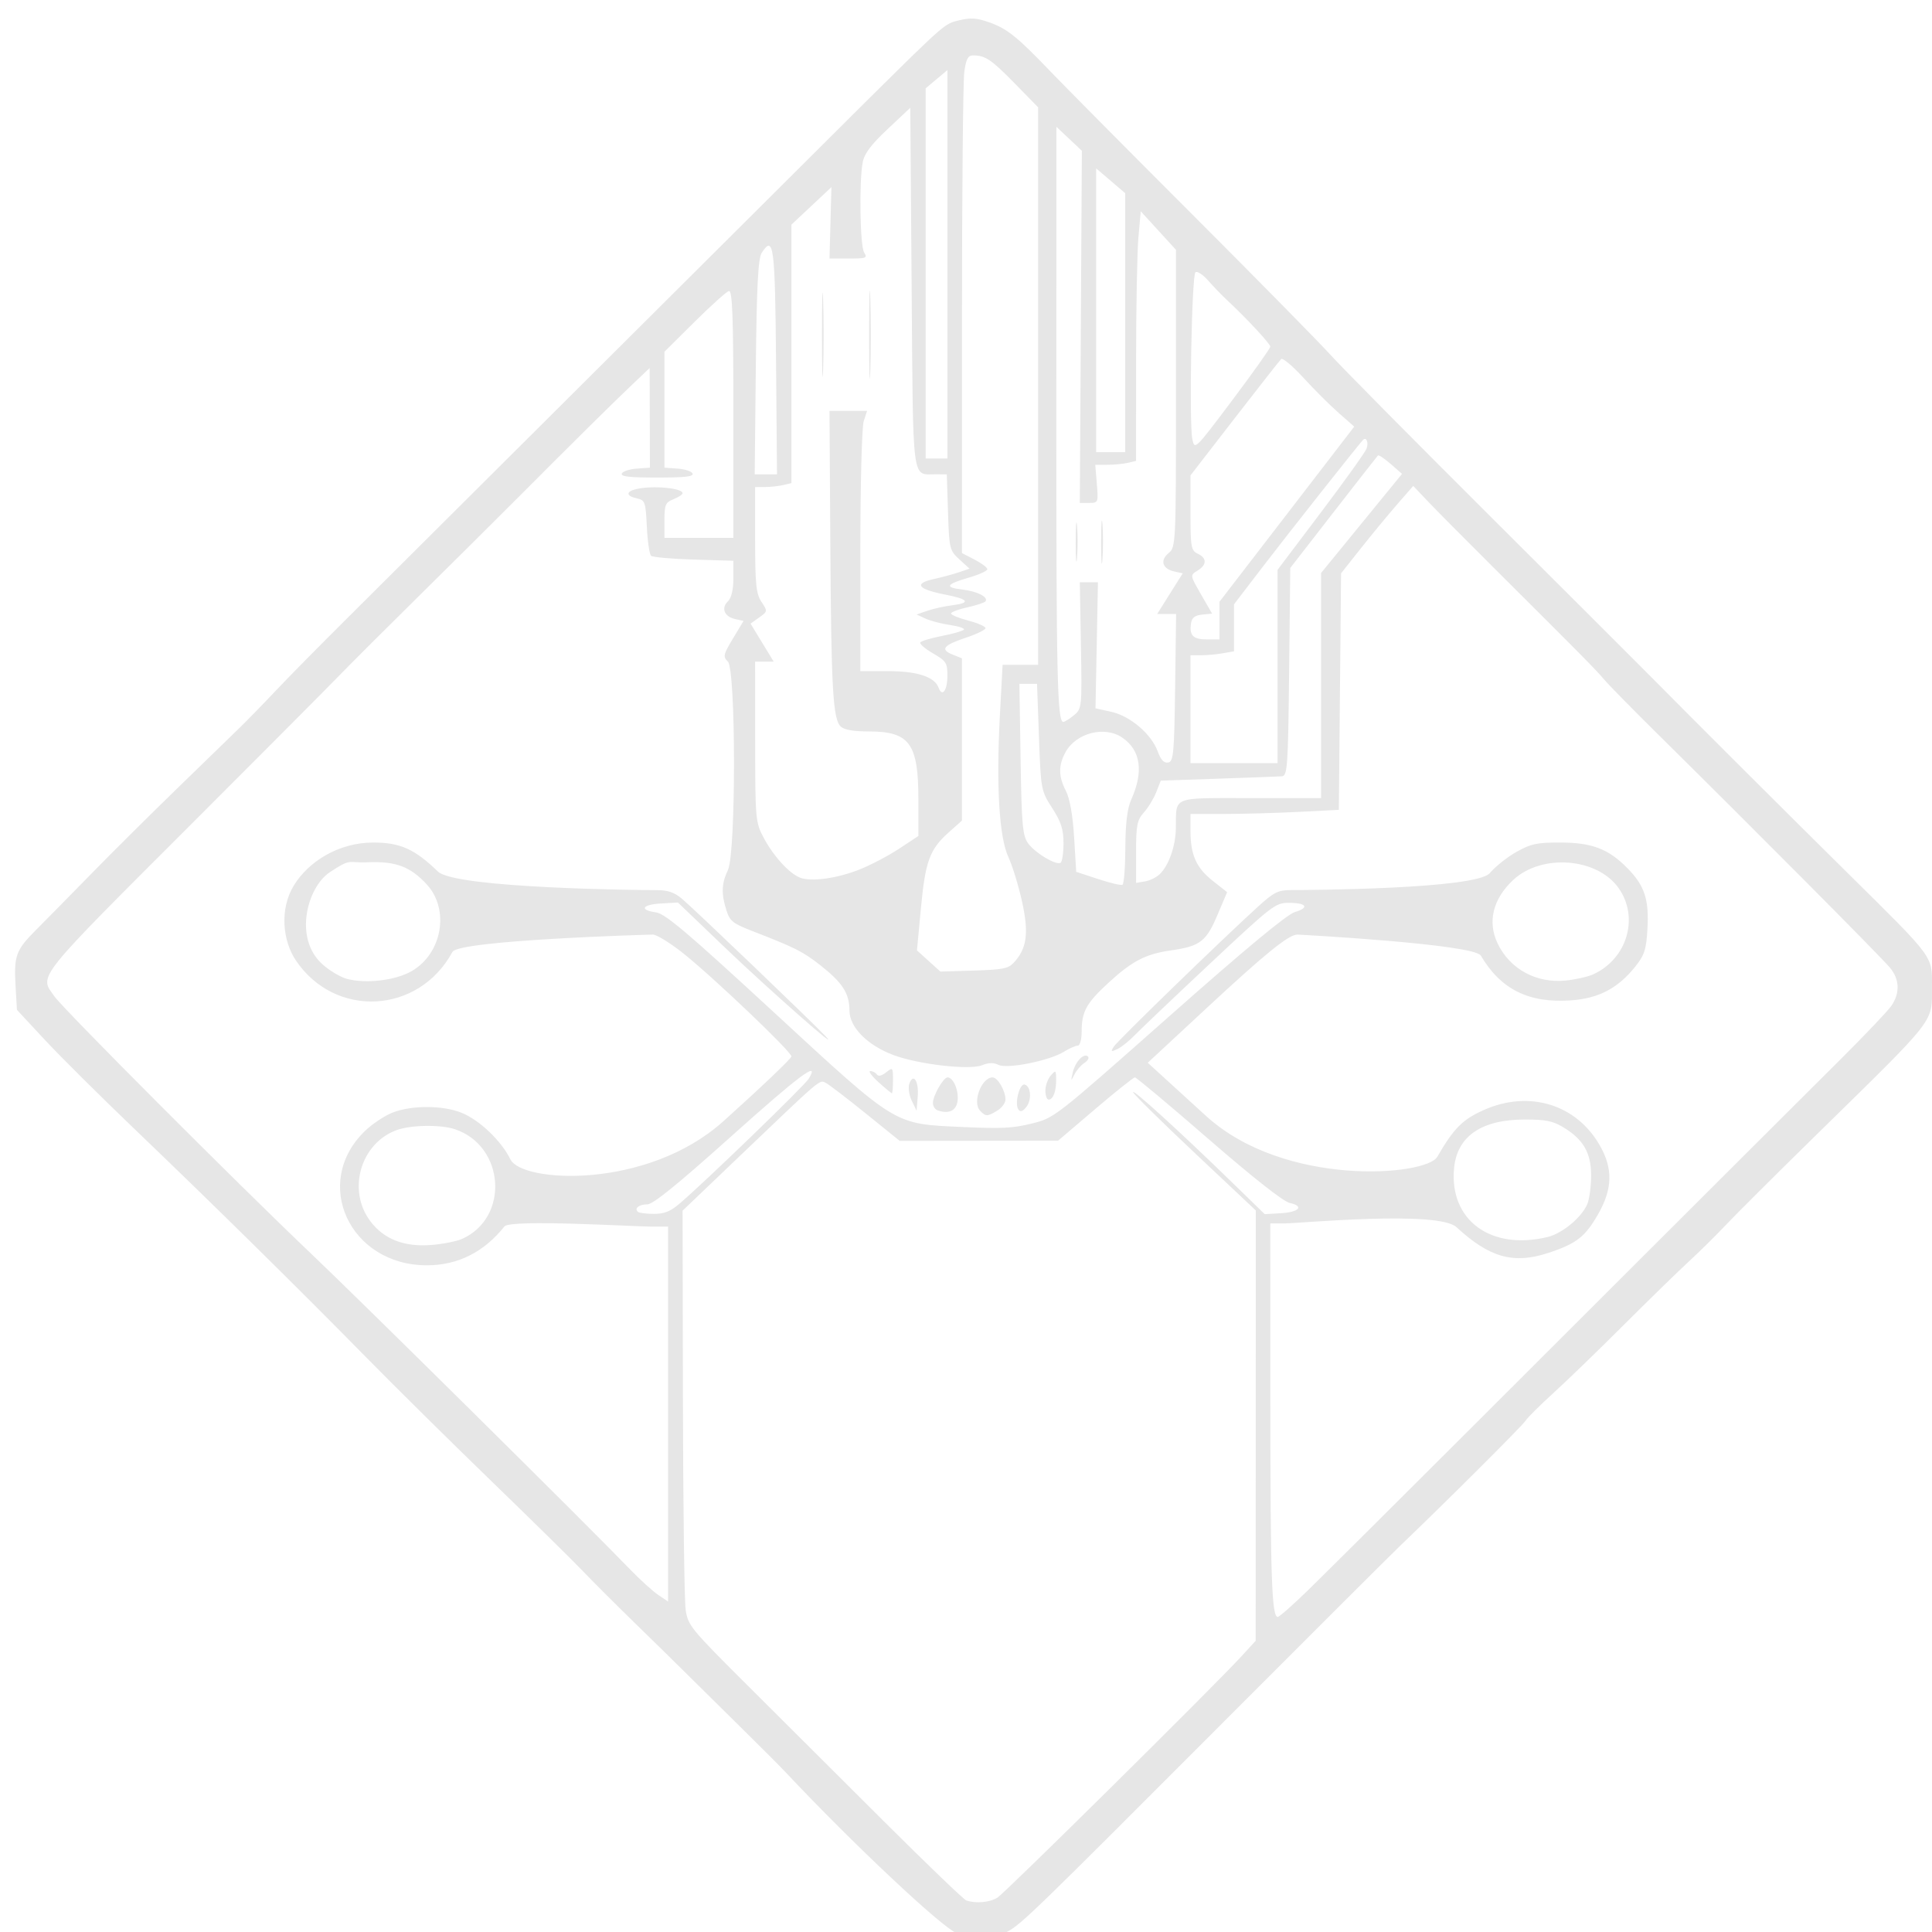
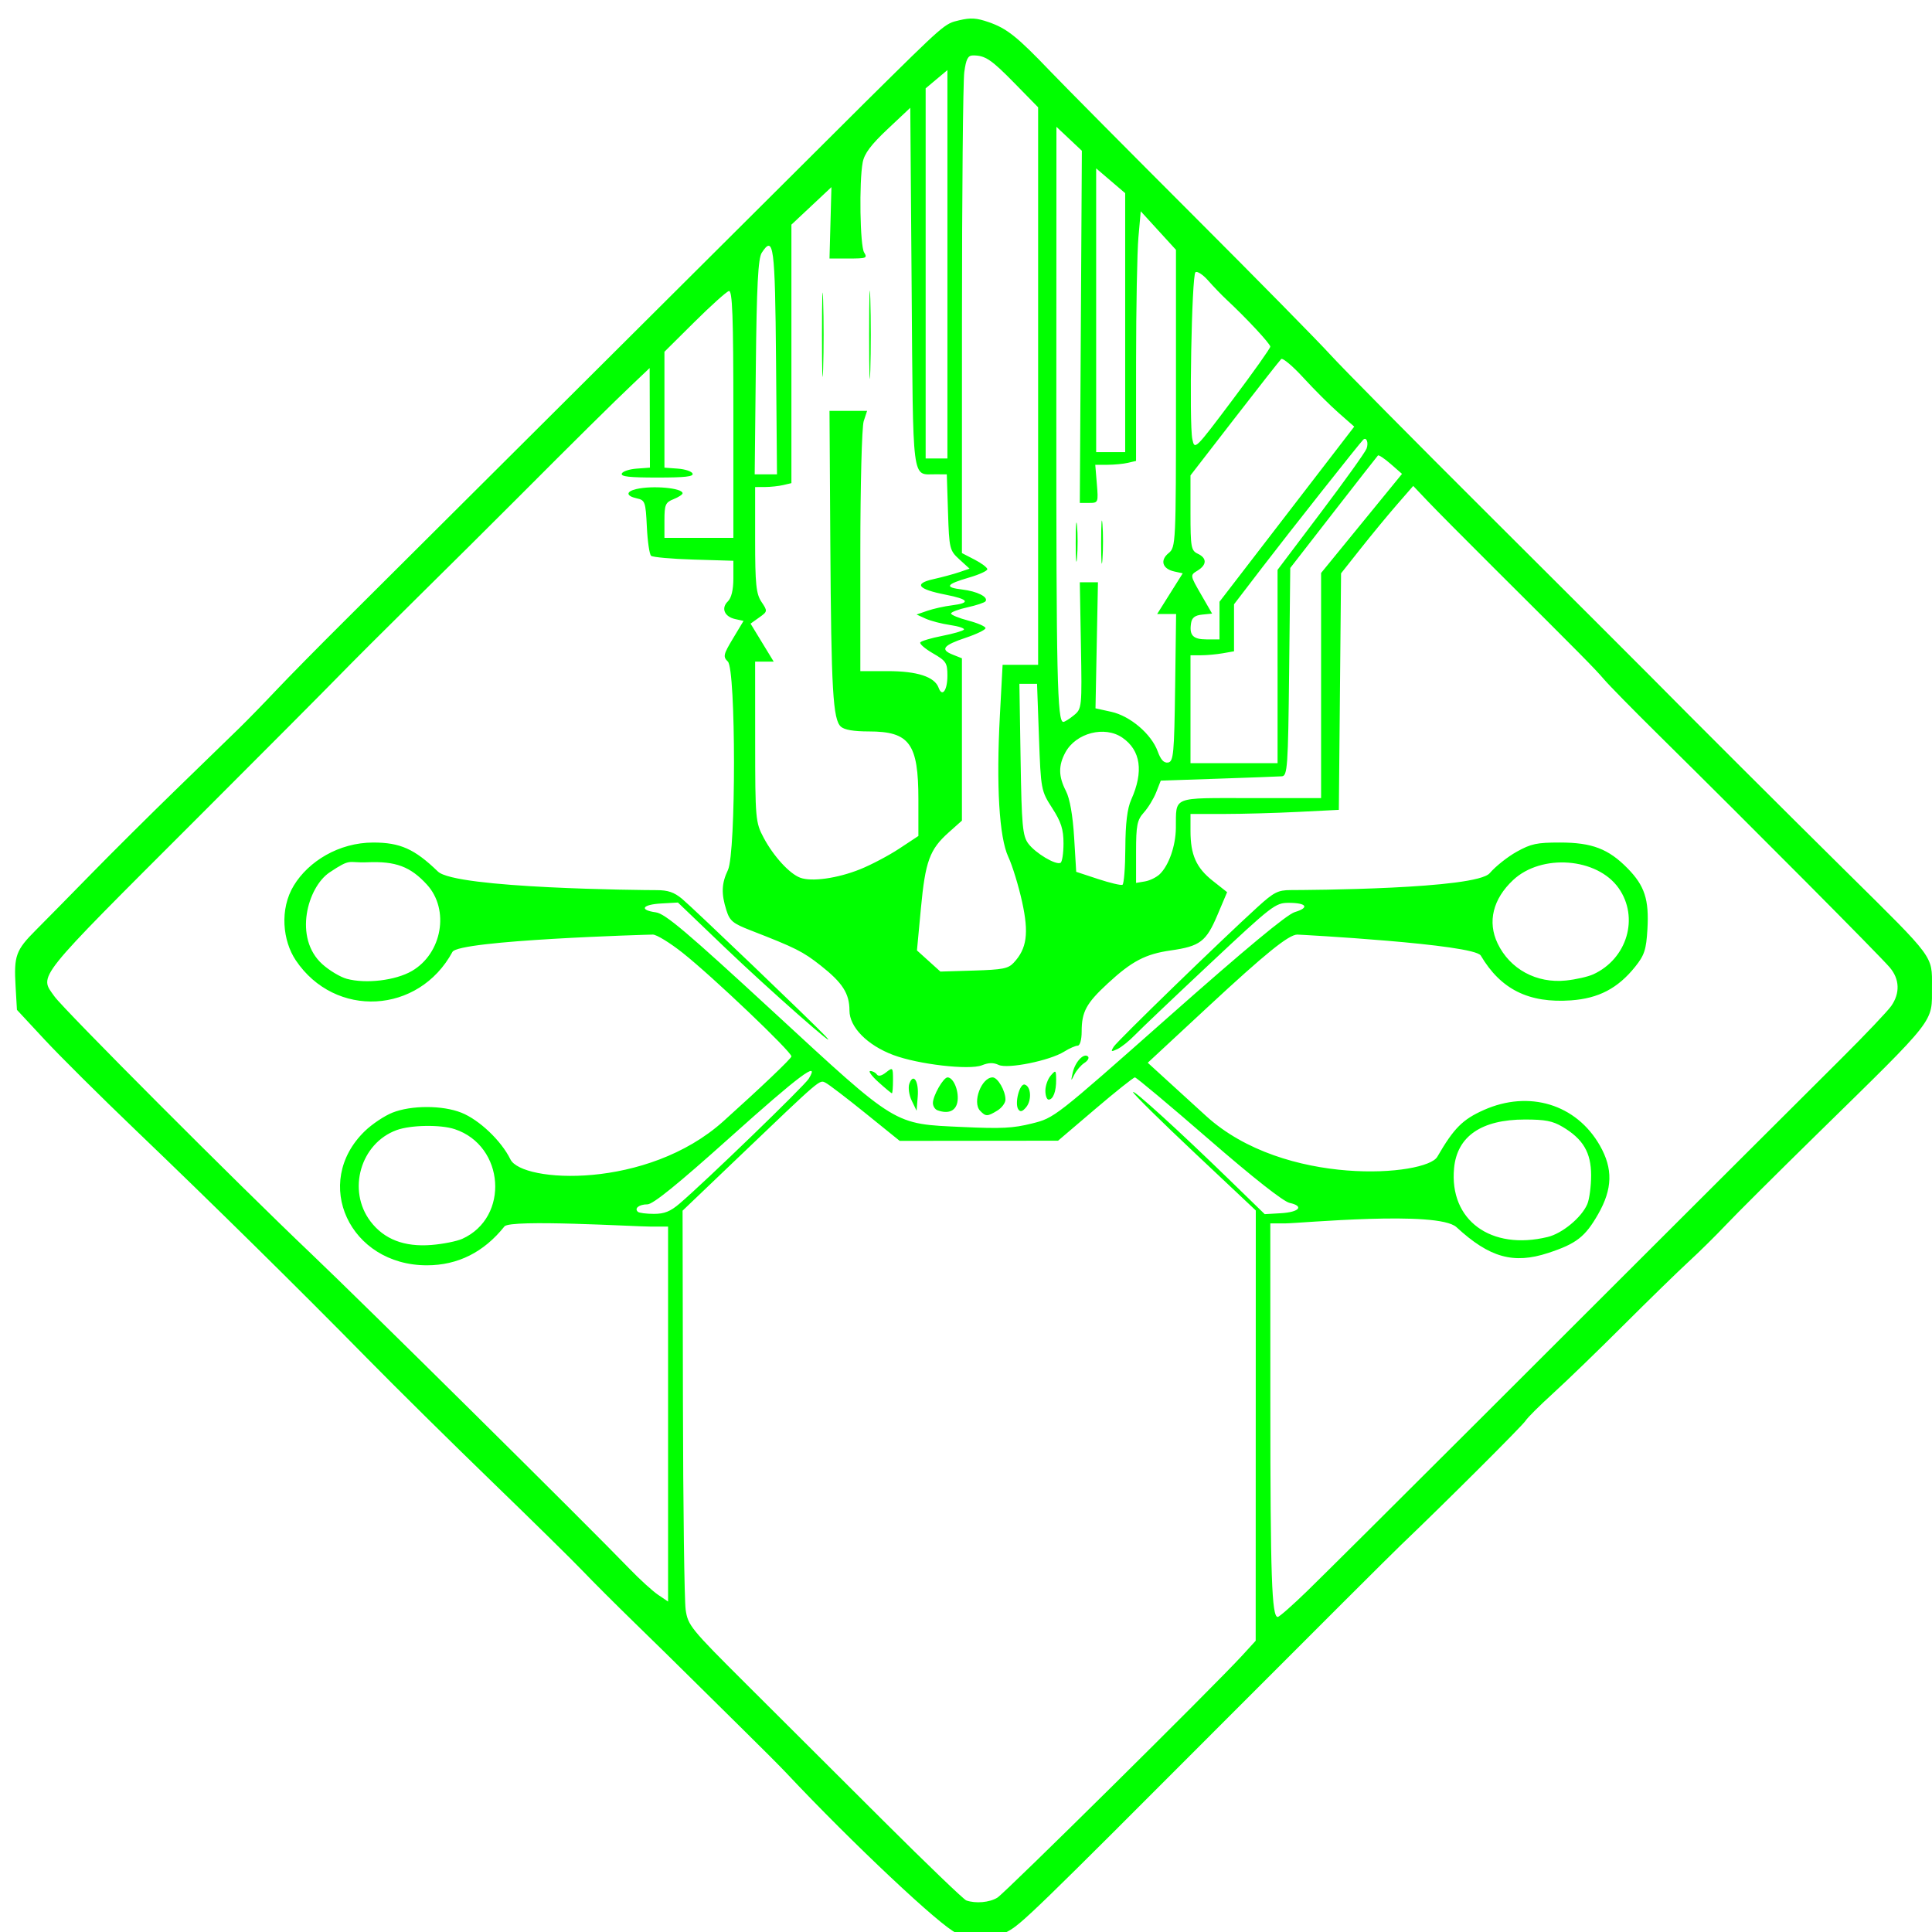
<svg xmlns="http://www.w3.org/2000/svg" id="svg2" version="1.1" width="400" height="400">
  <defs id="defs6">
    </defs>
-   <path style="fill:#e6e6e6" d="m 198.03,400.212 c -3.072,-1.196 -21.565,-18.59 -35.272,-33.177 -1.222,-1.301 -5.231,-5.322 -8.909,-8.936 -3.678,-3.614 -8.593,-8.47 -10.923,-10.792 -2.329,-2.321 -7.451,-7.348 -11.381,-11.171 -3.93,-3.823 -8.831,-8.718 -10.891,-10.878 -2.06,-2.16 -10.506,-10.469 -18.768,-18.464 C 93.624,298.801 81.963,287.274 75.972,281.181 61.622,266.584 44.083,249.297 28.011,233.906 20.839,227.039 12.392,218.643 9.24,215.249 L 3.507,209.078 3.228,204.244 c -0.369,-6.388 0.034,-7.504 4.221,-11.7 1.953,-1.957 7.1,-7.187 11.438,-11.622 4.338,-4.435 12.319,-12.366 17.737,-17.625 5.418,-5.258 11.215,-10.891 12.884,-12.517 1.669,-1.626 5.128,-5.175 7.687,-7.885 2.559,-2.711 8.97,-9.216 14.246,-14.456 5.276,-5.24 30.808,-30.671 56.737,-56.512 25.929,-25.841 48.938,-48.758 51.13,-50.926 16.434,-16.254 16.237,-16.082 19.276,-16.798 2.402,-0.566 3.592,-0.492 6.098,0.377 3.792,1.315 5.864,2.967 12.769,10.178 2.942,3.072 16.169,16.406 29.394,29.632 13.225,13.226 26.073,26.279 28.552,29.008 2.479,2.729 17.374,17.782 33.1,33.451 15.726,15.669 30.637,30.559 33.136,33.089 8.335,8.441 28.053,28.114 40.964,40.873 18.005,17.792 17.415,16.997 17.397,23.461 -0.021,7.616 1.236,6.004 -23.946,30.689 -8.262,8.099 -16.693,16.498 -18.735,18.663 -2.042,2.165 -5.486,5.563 -7.652,7.551 -2.166,1.988 -8.232,7.902 -13.48,13.142 -5.247,5.24 -11.818,11.598 -14.601,14.128 -2.783,2.53 -5.356,5.09 -5.717,5.689 -0.582,0.966 -16.596,16.939 -25.898,25.831 -1.903,1.819 -18.067,17.944 -35.92,35.834 -39.91,39.992 -42.566,42.57 -45.445,44.106 -2.678,1.429 -7.338,1.564 -10.569,0.307 z m 8.451,-7.311 c 1.59,-0.974 44.961,-43.869 50.689,-50.132 l 2.806,-3.068 0.011,-44.545 0.011,-44.545 -12.581,-11.847 c -6.92,-6.516 -12.687,-12.197 -12.815,-12.624 -0.273,-0.906 9.5,7.982 19.952,18.145 l 7.295,7.094 3.335,-0.194 c 3.828,-0.223 4.883,-1.463 1.816,-2.136 -1.304,-0.286 -7.55,-5.205 -16.785,-13.221 -8.089,-7.02 -14.948,-12.765 -15.242,-12.765 -0.294,0 -3.994,2.949 -8.223,6.553 l -7.689,6.553 -16.394,0.018 -16.394,0.018 -7.099,-5.734 c -3.905,-3.154 -7.616,-5.987 -8.247,-6.296 -1.295,-0.634 -0.695,-1.148 -18.091,15.478 l -11.516,11.006 0.074,39.592 c 0.041,21.776 0.294,41.126 0.563,43.001 0.469,3.266 0.995,3.913 12.565,15.442 6.642,6.618 19.386,19.323 28.321,28.232 8.935,8.909 16.683,16.352 17.218,16.54 1.932,0.678 4.803,0.425 6.42,-0.566 l 2.4e-4,0 z m 64.213,-63.55 c 3.069,-2.982 18.902,-18.73 35.186,-34.995 16.283,-16.266 32.864,-32.825 36.847,-36.798 3.983,-3.973 12.275,-12.251 18.429,-18.395 6.153,-6.144 15.201,-15.163 20.105,-20.042 4.904,-4.879 9.539,-9.758 10.299,-10.842 1.856,-2.648 1.746,-5.566 -0.303,-7.976 -2.129,-2.505 -27.831,-28.354 -48.26,-48.536 -4.957,-4.897 -9.859,-9.893 -10.891,-11.101 -1.92,-2.246 -4.535,-4.893 -22.909,-23.183 -5.784,-5.757 -11.886,-11.91 -13.56,-13.673 l -3.044,-3.205 -3.391,3.897 c -1.865,2.143 -5.227,6.216 -7.471,9.051 l -4.08,5.154 -0.229,24.482 -0.229,24.482 -8.409,0.424 c -4.625,0.233 -11.535,0.425 -15.357,0.427 l -6.948,0.003 0,3.516 c 0,4.958 1.192,7.626 4.613,10.328 l 2.969,2.344 -2.019,4.766 c -2.318,5.47 -3.591,6.434 -9.646,7.296 -5.252,0.748 -8.06,2.22 -13.072,6.857 -4.432,4.1 -5.378,5.85 -5.378,9.949 0,1.674 -0.35,2.914 -0.823,2.914 -0.453,0 -1.721,0.559 -2.818,1.243 -2.99,1.863 -11.671,3.62 -13.546,2.742 -1.09,-0.51 -2.043,-0.491 -3.454,0.072 -2.613,1.041 -13.208,-0.186 -18.369,-2.129 -5.373,-2.022 -9.063,-5.764 -9.063,-9.19 0,-3.538 -1.425,-5.763 -5.992,-9.356 -3.669,-2.886 -5.181,-3.644 -14.422,-7.236 -3.737,-1.452 -4.365,-1.97 -5.066,-4.18 -1.092,-3.441 -1.012,-5.551 0.318,-8.335 1.683,-3.524 1.668,-41.53 -0.018,-43.159 -1.033,-0.999 -0.931,-1.461 1.053,-4.761 l 2.198,-3.655 -1.722,-0.378 c -2.239,-0.492 -2.978,-2.258 -1.53,-3.657 0.737,-0.712 1.145,-2.409 1.145,-4.761 l 0,-3.654 -8.21,-0.246 c -4.515,-0.135 -8.487,-0.488 -8.826,-0.784 -0.339,-0.296 -0.734,-3.003 -0.878,-6.015 -0.246,-5.147 -0.371,-5.5 -2.066,-5.872 -2.268,-0.498 -2.321,-1.41 -0.113,-1.928 3.362,-0.788 9.577,-0.223 9.577,0.871 0,0.261 -0.845,0.812 -1.878,1.224 -1.673,0.667 -1.878,1.144 -1.878,4.377 l 0,3.628 7.136,0 7.136,0 0,-25.682 c 0,-20.25 -0.199,-25.626 -0.939,-25.415 -0.516,0.147 -3.727,3.035 -7.136,6.418 l -6.197,6.15 0,11.997 0,11.997 2.759,0.204 c 1.517,0.112 2.897,0.574 3.067,1.025 0.233,0.621 -1.555,0.821 -7.328,0.821 -5.773,0 -7.561,-0.2 -7.328,-0.821 0.17,-0.452 1.55,-0.913 3.067,-1.025 l 2.759,-0.204 -0.03,-10.31 -0.03,-10.31 -3.463,3.286 c -4.164,3.95 -11.724,11.428 -23.985,23.724 -5.008,5.022 -14.303,14.256 -20.656,20.52 -6.353,6.263 -13.747,13.649 -16.432,16.412 -2.685,2.763 -15.836,15.972 -29.224,29.353 -33.871,33.854 -32.65,32.328 -29.458,36.814 1.944,2.732 37.87,38.739 53.093,53.213 10.703,10.177 57.048,56.046 66.055,65.377 2.066,2.14 4.685,4.52 5.821,5.288 l 2.066,1.397 0,-38.817 0,-38.817 -3.65,0 c -3.117,0 -29.013,-1.553 -30.225,-0.035 -4.274,5.351 -9.661,8.05 -16.067,8.05 -15.98,0 -23.879,-17.072 -12.851,-27.774 1.491,-1.447 4.063,-3.169 5.715,-3.827 3.899,-1.553 10.372,-1.553 14.271,0 3.719,1.482 8.28,5.82 10.166,9.669 2.389,4.876 28.29,6.307 44.095,-7.896 7.746,-6.961 14.084,-12.999 14.084,-13.418 0,-0.99 -16.353,-16.561 -22.524,-21.447 -2.625,-2.078 -5.395,-3.778 -6.156,-3.778 -0.939,0 -40.186,1.156 -41.505,3.591 -6.981,12.898 -24.307,13.827 -32.429,1.74 -2.705,-4.026 -3.412,-10.582 -0.395,-15.516 3.016,-4.934 9.259,-8.871 16.436,-8.871 5.58,0 8.553,1.333 13.38,5.999 3.642,3.521 42.438,3.857 45.275,3.857 2.363,0 3.631,0.434 5.285,1.807 2.252,1.87 26.948,25.514 29.684,28.42 3.757,3.991 -11.856,-9.762 -20.737,-18.267 l -9.812,-9.396 -3.461,0.196 c -3.948,0.224 -4.623,1.349 -1.103,1.839 1.924,0.268 6.375,4.034 24.2,20.476 26.01,23.992 24.875,23.301 39.366,23.968 7.998,0.368 10.366,0.248 14.271,-0.725 4.682,-1.166 4.683,-1.168 28.342,-22.105 15.959,-14.124 24.455,-21.177 26.101,-21.669 3.104,-0.929 2.453,-1.916 -1.264,-1.916 -2.754,0 -3.393,0.493 -16.293,12.585 -7.384,6.922 -14.382,13.577 -15.551,14.789 -1.168,1.212 -2.8,2.521 -3.625,2.907 -1.319,0.617 -1.41,0.557 -0.755,-0.497 0.73,-1.176 22.343,-22.159 29.832,-28.962 3.313,-3.01 4.176,-3.452 6.76,-3.461 3.476,-0.012 38.421,-0.181 41.258,-3.509 1.188,-1.393 3.703,-3.389 5.588,-4.436 2.98,-1.653 4.151,-1.902 8.945,-1.902 6.642,0 10.054,1.306 14.03,5.369 3.515,3.593 4.438,6.432 4.083,12.568 -0.245,4.248 -0.62,5.392 -2.55,7.795 -3.587,4.465 -7.566,6.545 -13.289,6.947 -8.725,0.613 -14.521,-2.267 -18.661,-9.272 -1.413,-2.39 -37.551,-4.346 -37.987,-4.348 -1.761,-0.005 -6.563,3.876 -18.467,14.929 l -12.5,11.606 12.044,10.99 c 16.301,14.875 45.598,12.461 47.902,8.484 3.43,-5.919 5.227,-7.727 9.625,-9.687 9.395,-4.185 19.169,-1.195 24.038,7.353 2.736,4.803 2.63,8.973 -0.361,14.209 -2.684,4.7 -4.513,6.12 -10.339,8.031 -7.196,2.36 -12.156,0.966 -18.988,-5.338 -3.823,-3.527 -32.62,-0.783 -35.438,-0.783 l -3.108,0 0.008,37.291 c 0.008,35.923 0.292,44.191 1.53,44.191 0.317,0 3.087,-2.44 6.156,-5.421 l -7.5e-4,0 -2.2e-4,0 0,3e-5 z M 202.911,229.961 c -1.65,-1.739 0.296,-6.898 2.602,-6.898 1.056,0 2.657,2.767 2.657,4.593 0,0.685 -0.751,1.706 -1.669,2.269 -2.068,1.267 -2.419,1.27 -3.59,0.036 l 0,2e-5 z m -8.824,-0.093 c -0.516,-0.189 -0.939,-0.865 -0.939,-1.502 0,-1.509 2.17,-5.303 3.033,-5.303 1.182,0 2.322,2.625 2.082,4.794 -0.233,2.104 -1.826,2.871 -4.176,2.011 z m 16.753,-0.177 c -0.836,-1.183 0.256,-5.446 1.317,-5.141 1.317,0.378 1.495,3.251 0.291,4.691 -0.761,0.911 -1.197,1.033 -1.609,0.45 z m -22.079,-1.816 c -0.554,-1.148 -0.774,-2.73 -0.489,-3.516 0.839,-2.312 1.995,-0.494 1.732,2.721 l -0.236,2.882 -1.007,-2.087 z m 27.672,-2.058 c 0,-1.015 0.496,-2.42 1.103,-3.121 1.045,-1.209 1.104,-1.166 1.127,0.806 0.028,2.444 -0.615,4.161 -1.559,4.161 -0.369,0 -0.671,-0.831 -0.671,-1.846 z m -34.552,-1.768 c -1.401,-1.265 -2.164,-2.3 -1.694,-2.3 0.47,0 1.077,0.315 1.349,0.7 0.324,0.458 0.988,0.31 1.922,-0.43 1.381,-1.093 1.428,-1.041 1.428,1.6 0,1.502 -0.103,2.73 -0.228,2.73 -0.126,0 -1.375,-1.035 -2.776,-2.3 z m 40.217,-1.971 c 0.5,-2.231 2.269,-4.12 3.141,-3.357 0.319,0.279 0,0.88 -0.713,1.335 -0.711,0.455 -1.648,1.54 -2.082,2.41 -0.732,1.47 -0.757,1.442 -0.346,-0.388 z M 95.717,256.482 c 9.822,-4.443 8.796,-19.266 -1.572,-22.702 -2.942,-0.975 -9.099,-0.875 -12.028,0.195 -7.485,2.736 -10.282,12.464 -5.427,18.881 2.819,3.727 7.009,5.351 12.641,4.9 2.386,-0.191 5.26,-0.764 6.386,-1.274 z m 224.727,-0.382 c 3.02,-0.734 6.997,-4.03 8.183,-6.781 0.439,-1.017 0.797,-3.709 0.797,-5.981 0,-4.721 -1.662,-7.532 -5.95,-10.06 -2.032,-1.198 -3.569,-1.494 -7.755,-1.494 -9,0 -14.043,3.463 -14.67,10.074 -1.02,10.765 7.614,17.106 19.395,14.242 z M 140.71,249.183 c 5.398,-4.609 25.827,-24.366 26.736,-25.855 2.424,-3.976 -1.908,-0.741 -16.362,12.216 -10.777,9.66 -15.893,13.804 -17.044,13.804 -1.725,0 -2.781,0.835 -1.963,1.551 0.264,0.231 1.752,0.42 3.306,0.42 2.174,0 3.403,-0.492 5.327,-2.136 z M 85.264,201.042 c 6.275,-3.633 7.863,-12.708 3.132,-17.889 -3.416,-3.74 -6.476,-4.884 -12.376,-4.628 -4.083,0.177 -3.216,-0.951 -7.781,2.094 -4.564,3.046 -7.526,13.577 -1.5,19.006 1.454,1.31 3.734,2.675 5.065,3.032 3.978,1.069 10.091,0.335 13.46,-1.615 z m 244.592,0.687 c 7.041,-3.22 9.559,-11.775 5.257,-17.865 -4.447,-6.294 -15.955,-7.169 -21.838,-1.66 -4.184,3.918 -5.346,8.652 -3.218,13.108 2.549,5.338 8.058,8.329 14.165,7.692 2.027,-0.211 4.562,-0.785 5.633,-1.275 z m -120.004,-2.38 c 2.754,-2.917 3.199,-6.112 1.763,-12.634 -0.731,-3.32 -2.013,-7.5 -2.848,-9.289 -1.9,-4.07 -2.532,-14.742 -1.744,-29.438 l 0.555,-10.35 3.677,0 3.677,0 0,-57.711 0,-57.711 -4.863,-4.966 c -4.847,-4.95 -6.08,-5.777 -8.614,-5.777 -1.051,0 -1.437,0.736 -1.81,3.45 -0.26,1.897 -0.477,25.081 -0.48,51.518 l -0.008,48.069 2.629,1.357 c 1.446,0.746 2.629,1.639 2.629,1.983 0,0.345 -1.686,1.116 -3.747,1.715 -4.828,1.403 -5.209,2.048 -1.466,2.487 3.108,0.365 5.467,1.552 4.842,2.437 -0.195,0.276 -1.881,0.838 -3.747,1.249 -1.866,0.411 -3.393,0.987 -3.393,1.279 0,0.292 1.606,0.954 3.568,1.469 1.962,0.515 3.568,1.218 3.568,1.562 0,0.344 -1.833,1.237 -4.074,1.985 -4.699,1.569 -5.373,2.443 -2.706,3.506 l 1.897,0.756 0,16.803 0,16.803 -2.728,2.432 c -3.951,3.521 -4.85,5.973 -5.765,15.723 l -0.818,8.719 2.425,2.189 2.425,2.189 6.925,-0.21 c 5.958,-0.181 7.108,-0.403 8.232,-1.594 l 7.5e-4,0 2.3e-4,0 z m 23.138,-23.801 c 0.022,-5.071 0.399,-8.169 1.213,-9.982 2.607,-5.808 1.98,-10.218 -1.824,-12.836 -3.673,-2.527 -9.61,-0.993 -11.803,3.05 -1.474,2.717 -1.44,4.973 0.12,8 0.799,1.552 1.416,5.048 1.69,9.582 l 0.431,7.139 4.507,1.485 c 2.479,0.817 4.76,1.357 5.07,1.2 0.31,-0.157 0.578,-3.594 0.596,-7.638 z m 7.129,5.434 c 1.875,-1.813 3.283,-5.827 3.331,-9.503 0.088,-6.716 -1.088,-6.243 15.508,-6.243 l 14.559,0 0,-23.303 0,-23.303 8.379,-10.259 8.379,-10.259 -2.346,-2.052 c -1.29,-1.129 -2.478,-1.919 -2.64,-1.757 -0.162,0.162 -4.313,5.47 -9.225,11.794 l -8.931,11.499 -0.234,21.52 c -0.214,19.634 -0.345,21.528 -1.502,21.609 -0.697,0.049 -6.624,0.271 -13.17,0.493 l -11.902,0.404 -0.94,2.397 c -0.517,1.318 -1.667,3.206 -2.557,4.196 -1.404,1.561 -1.617,2.642 -1.617,8.19 l 0,6.391 1.833,-0.307 c 1.008,-0.169 2.392,-0.847 3.076,-1.508 z m -62.079,-0.992 c 2.292,-0.918 5.953,-2.849 8.136,-4.29 l 3.967,-2.62 0,-7.557 c 0,-11.584 -1.821,-14.086 -10.254,-14.086 -3.121,0 -5.03,-0.322 -5.777,-0.976 -1.664,-1.455 -2.017,-7.534 -2.204,-37.959 l -0.169,-27.435 3.891,3.28e-4 3.891,3.36e-4 -0.699,2.131 c -0.384,1.172 -0.699,13.296 -0.699,26.942 l 0,24.81 5.705,0 c 6.083,0 9.679,1.177 10.499,3.437 0.738,2.035 1.823,0.558 1.823,-2.481 0,-2.664 -0.252,-3.055 -2.992,-4.641 -1.646,-0.953 -2.823,-1.972 -2.616,-2.265 0.207,-0.293 2.245,-0.898 4.529,-1.345 2.284,-0.447 4.308,-1.032 4.497,-1.301 0.189,-0.268 -1.093,-0.696 -2.851,-0.951 -1.758,-0.255 -4.041,-0.849 -5.073,-1.32 l -1.878,-0.857 2.253,-0.776 c 1.239,-0.427 3.521,-0.933 5.07,-1.125 3.965,-0.491 3.503,-1.261 -1.323,-2.206 -5.766,-1.129 -6.66,-2.286 -2.488,-3.219 1.786,-0.399 4.194,-1.05 5.352,-1.446 l 2.104,-0.72 -2.104,-1.919 c -2.028,-1.85 -2.113,-2.203 -2.354,-9.763 l -0.251,-7.844 -2.378,-0.01 c -4.903,-0.021 -4.592,2.429 -4.901,-38.568 l -0.282,-37.318 -4.692,4.414 c -3.459,3.254 -4.815,5.067 -5.162,6.9 -0.76,4.024 -0.553,17.247 0.291,18.628 0.723,1.182 0.5,1.271 -3.192,1.272 l -3.97,6.57e-4 0.2,-7.393 0.2,-7.393 -4.143,3.885 -4.143,3.885 0,26.759 0,26.759 -1.69,0.396 c -0.93,0.218 -2.62,0.4 -3.756,0.405 l -2.066,0.009 0,10.905 c 0,9.201 0.205,11.212 1.314,12.866 1.289,1.923 1.28,1.985 -0.474,3.233 l -1.788,1.273 2.396,3.932 2.396,3.932 -1.922,0 -1.922,0 0.008,16.592 c 0.007,16.003 0.07,16.709 1.761,19.878 2.047,3.834 5.337,7.433 7.559,8.269 2.358,0.887 7.703,0.139 12.37,-1.73 l -1.8e-4,0 z m 1.908,-110.692 c 0,-8.132 0.108,-11.458 0.24,-7.393 0.132,4.066 0.132,10.719 0,14.785 -0.132,4.066 -0.24,0.739 -0.24,-7.393 z m -9.767,0 c 0,-7.77 0.109,-10.949 0.241,-7.064 0.133,3.885 0.133,10.243 0,14.128 -0.133,3.885 -0.241,0.706 -0.241,-7.064 z m 50.006,105.317 c 0,-2.913 -0.492,-4.448 -2.342,-7.316 -2.302,-3.569 -2.348,-3.814 -2.739,-14.674 l -0.397,-11.044 -1.827,0 -1.827,0 0.247,15.637 c 0.217,13.736 0.412,15.857 1.603,17.445 1.494,1.993 5.696,4.497 6.666,3.972 0.339,-0.183 0.616,-1.992 0.616,-4.02 z m 23.111,-32.222 0.202,-15.269 -1.961,0 -1.961,0 2.646,-4.211 2.646,-4.211 -1.743,-0.383 c -2.469,-0.542 -3.015,-2.307 -1.178,-3.804 1.487,-1.212 1.522,-1.952 1.522,-32.016 l 0,-30.775 -3.647,-3.992 -3.647,-3.992 -0.479,5.386 c -0.264,2.963 -0.481,14.593 -0.484,25.845 l -0.008,20.458 -1.69,0.396 c -0.93,0.218 -2.829,0.4 -4.221,0.405 l -2.531,0.009 0.326,3.943 c 0.32,3.868 0.289,3.943 -1.6,3.943 l -1.926,2.1e-4 0.212,-36.456 0.212,-36.456 -2.633,-2.478 -2.633,-2.478 -0.02,58.556 c -0.019,55.009 0.196,64.653 1.442,64.653 0.279,0 1.267,-0.619 2.194,-1.375 1.656,-1.35 1.683,-1.617 1.456,-14.457 l -0.231,-13.082 1.878,3.1e-4 1.878,3e-4 -0.254,13.05 -0.254,13.05 3.259,0.718 c 3.934,0.867 8.312,4.6 9.627,8.21 0.637,1.748 1.285,2.437 2.154,2.291 1.107,-0.186 1.265,-1.881 1.444,-15.478 l 0.003,0 -8e-5,0 z m -15.319,-30.054 c 0,-3.976 0.121,-5.687 0.272,-3.802 0.151,1.884 0.153,5.137 0,7.228 -0.149,2.091 -0.273,0.55 -0.275,-3.426 l 0.003,0 8e-5,0 z m -5.264,0 c 0,-3.614 0.123,-5.176 0.277,-3.472 0.154,1.705 0.156,4.662 0,6.571 -0.152,1.91 -0.279,0.515 -0.28,-3.099 l 0.003,0 z m 41.789,25.657 0,-20.013 8.974,-11.889 c 4.936,-6.539 9.192,-12.488 9.458,-13.221 0.447,-1.231 -0.022,-2.467 -0.697,-1.836 -0.678,0.635 -15.374,19.224 -20.827,26.345 l -5.921,7.731 0,4.866 0,4.866 -2.347,0.411 c -1.291,0.226 -3.319,0.411 -4.507,0.411 l -2.159,0 0,11.171 0,11.171 9.014,0 9.014,0 0,-20.013 z m -12.018,-9.515 0,-3.9 13.948,-18.127 13.948,-18.127 -3.245,-2.853 c -1.785,-1.569 -5.061,-4.838 -7.281,-7.265 -2.22,-2.426 -4.292,-4.167 -4.604,-3.868 -0.313,0.299 -4.665,5.84 -9.672,12.314 l -9.104,11.771 0,7.755 c 0,7.083 0.13,7.816 1.502,8.458 1.934,0.906 1.914,2.302 -0.052,3.506 -1.553,0.952 -1.553,0.954 0.737,4.923 l 2.291,3.971 -2.052,0.207 c -1.487,0.15 -2.12,0.627 -2.299,1.733 -0.414,2.558 0.387,3.402 3.228,3.402 l 2.653,0 0,-3.9 1.5e-4,0 z M 160.671,74.774 c -0.201,-23.936 -0.502,-26.212 -2.963,-22.436 -0.751,1.153 -1.046,6.861 -1.223,23.696 l -0.233,22.178 2.308,0 2.308,0 -0.197,-23.437 z m 35.481,-20.055 0,-40.207 -2.253,1.889 -2.253,1.889 0,38.318 0,38.318 2.253,0 2.253,0 0,-40.207 z m 36.805,12.084 0,-26.808 -3.005,-2.567 -3.004,-2.567 0,29.375 0,29.375 3.004,0 3.005,0 0,-26.808 z m 30.045,4.964 c 0,-0.585 -4.957,-5.913 -9.013,-9.687 -1.033,-0.961 -2.768,-2.761 -3.857,-4 -1.088,-1.239 -2.271,-2.007 -2.629,-1.706 -0.774,0.651 -1.341,31.289 -0.639,34.562 0.486,2.265 0.519,2.232 8.313,-8.139 4.304,-5.727 7.825,-10.691 7.825,-11.03 z" id="path2818" />
+   <path style="fill:#00ff00" d="m 198.03,400.212 c -3.072,-1.196 -21.565,-18.59 -35.272,-33.177 -1.222,-1.301 -5.231,-5.322 -8.909,-8.936 -3.678,-3.614 -8.593,-8.47 -10.923,-10.792 -2.329,-2.321 -7.451,-7.348 -11.381,-11.171 -3.93,-3.823 -8.831,-8.718 -10.891,-10.878 -2.06,-2.16 -10.506,-10.469 -18.768,-18.464 C 93.624,298.801 81.963,287.274 75.972,281.181 61.622,266.584 44.083,249.297 28.011,233.906 20.839,227.039 12.392,218.643 9.24,215.249 L 3.507,209.078 3.228,204.244 c -0.369,-6.388 0.034,-7.504 4.221,-11.7 1.953,-1.957 7.1,-7.187 11.438,-11.622 4.338,-4.435 12.319,-12.366 17.737,-17.625 5.418,-5.258 11.215,-10.891 12.884,-12.517 1.669,-1.626 5.128,-5.175 7.687,-7.885 2.559,-2.711 8.97,-9.216 14.246,-14.456 5.276,-5.24 30.808,-30.671 56.737,-56.512 25.929,-25.841 48.938,-48.758 51.13,-50.926 16.434,-16.254 16.237,-16.082 19.276,-16.798 2.402,-0.566 3.592,-0.492 6.098,0.377 3.792,1.315 5.864,2.967 12.769,10.178 2.942,3.072 16.169,16.406 29.394,29.632 13.225,13.226 26.073,26.279 28.552,29.008 2.479,2.729 17.374,17.782 33.1,33.451 15.726,15.669 30.637,30.559 33.136,33.089 8.335,8.441 28.053,28.114 40.964,40.873 18.005,17.792 17.415,16.997 17.397,23.461 -0.021,7.616 1.236,6.004 -23.946,30.689 -8.262,8.099 -16.693,16.498 -18.735,18.663 -2.042,2.165 -5.486,5.563 -7.652,7.551 -2.166,1.988 -8.232,7.902 -13.48,13.142 -5.247,5.24 -11.818,11.598 -14.601,14.128 -2.783,2.53 -5.356,5.09 -5.717,5.689 -0.582,0.966 -16.596,16.939 -25.898,25.831 -1.903,1.819 -18.067,17.944 -35.92,35.834 -39.91,39.992 -42.566,42.57 -45.445,44.106 -2.678,1.429 -7.338,1.564 -10.569,0.307 z m 8.451,-7.311 c 1.59,-0.974 44.961,-43.869 50.689,-50.132 l 2.806,-3.068 0.011,-44.545 0.011,-44.545 -12.581,-11.847 c -6.92,-6.516 -12.687,-12.197 -12.815,-12.624 -0.273,-0.906 9.5,7.982 19.952,18.145 l 7.295,7.094 3.335,-0.194 c 3.828,-0.223 4.883,-1.463 1.816,-2.136 -1.304,-0.286 -7.55,-5.205 -16.785,-13.221 -8.089,-7.02 -14.948,-12.765 -15.242,-12.765 -0.294,0 -3.994,2.949 -8.223,6.553 l -7.689,6.553 -16.394,0.018 -16.394,0.018 -7.099,-5.734 c -3.905,-3.154 -7.616,-5.987 -8.247,-6.296 -1.295,-0.634 -0.695,-1.148 -18.091,15.478 l -11.516,11.006 0.074,39.592 c 0.041,21.776 0.294,41.126 0.563,43.001 0.469,3.266 0.995,3.913 12.565,15.442 6.642,6.618 19.386,19.323 28.321,28.232 8.935,8.909 16.683,16.352 17.218,16.54 1.932,0.678 4.803,0.425 6.42,-0.566 l 2.4e-4,0 z m 64.213,-63.55 c 3.069,-2.982 18.902,-18.73 35.186,-34.995 16.283,-16.266 32.864,-32.825 36.847,-36.798 3.983,-3.973 12.275,-12.251 18.429,-18.395 6.153,-6.144 15.201,-15.163 20.105,-20.042 4.904,-4.879 9.539,-9.758 10.299,-10.842 1.856,-2.648 1.746,-5.566 -0.303,-7.976 -2.129,-2.505 -27.831,-28.354 -48.26,-48.536 -4.957,-4.897 -9.859,-9.893 -10.891,-11.101 -1.92,-2.246 -4.535,-4.893 -22.909,-23.183 -5.784,-5.757 -11.886,-11.91 -13.56,-13.673 l -3.044,-3.205 -3.391,3.897 c -1.865,2.143 -5.227,6.216 -7.471,9.051 l -4.08,5.154 -0.229,24.482 -0.229,24.482 -8.409,0.424 c -4.625,0.233 -11.535,0.425 -15.357,0.427 l -6.948,0.003 0,3.516 c 0,4.958 1.192,7.626 4.613,10.328 l 2.969,2.344 -2.019,4.766 c -2.318,5.47 -3.591,6.434 -9.646,7.296 -5.252,0.748 -8.06,2.22 -13.072,6.857 -4.432,4.1 -5.378,5.85 -5.378,9.949 0,1.674 -0.35,2.914 -0.823,2.914 -0.453,0 -1.721,0.559 -2.818,1.243 -2.99,1.863 -11.671,3.62 -13.546,2.742 -1.09,-0.51 -2.043,-0.491 -3.454,0.072 -2.613,1.041 -13.208,-0.186 -18.369,-2.129 -5.373,-2.022 -9.063,-5.764 -9.063,-9.19 0,-3.538 -1.425,-5.763 -5.992,-9.356 -3.669,-2.886 -5.181,-3.644 -14.422,-7.236 -3.737,-1.452 -4.365,-1.97 -5.066,-4.18 -1.092,-3.441 -1.012,-5.551 0.318,-8.335 1.683,-3.524 1.668,-41.53 -0.018,-43.159 -1.033,-0.999 -0.931,-1.461 1.053,-4.761 l 2.198,-3.655 -1.722,-0.378 c -2.239,-0.492 -2.978,-2.258 -1.53,-3.657 0.737,-0.712 1.145,-2.409 1.145,-4.761 l 0,-3.654 -8.21,-0.246 c -4.515,-0.135 -8.487,-0.488 -8.826,-0.784 -0.339,-0.296 -0.734,-3.003 -0.878,-6.015 -0.246,-5.147 -0.371,-5.5 -2.066,-5.872 -2.268,-0.498 -2.321,-1.41 -0.113,-1.928 3.362,-0.788 9.577,-0.223 9.577,0.871 0,0.261 -0.845,0.812 -1.878,1.224 -1.673,0.667 -1.878,1.144 -1.878,4.377 l 0,3.628 7.136,0 7.136,0 0,-25.682 c 0,-20.25 -0.199,-25.626 -0.939,-25.415 -0.516,0.147 -3.727,3.035 -7.136,6.418 l -6.197,6.15 0,11.997 0,11.997 2.759,0.204 c 1.517,0.112 2.897,0.574 3.067,1.025 0.233,0.621 -1.555,0.821 -7.328,0.821 -5.773,0 -7.561,-0.2 -7.328,-0.821 0.17,-0.452 1.55,-0.913 3.067,-1.025 l 2.759,-0.204 -0.03,-10.31 -0.03,-10.31 -3.463,3.286 c -4.164,3.95 -11.724,11.428 -23.985,23.724 -5.008,5.022 -14.303,14.256 -20.656,20.52 -6.353,6.263 -13.747,13.649 -16.432,16.412 -2.685,2.763 -15.836,15.972 -29.224,29.353 -33.871,33.854 -32.65,32.328 -29.458,36.814 1.944,2.732 37.87,38.739 53.093,53.213 10.703,10.177 57.048,56.046 66.055,65.377 2.066,2.14 4.685,4.52 5.821,5.288 l 2.066,1.397 0,-38.817 0,-38.817 -3.65,0 c -3.117,0 -29.013,-1.553 -30.225,-0.035 -4.274,5.351 -9.661,8.05 -16.067,8.05 -15.98,0 -23.879,-17.072 -12.851,-27.774 1.491,-1.447 4.063,-3.169 5.715,-3.827 3.899,-1.553 10.372,-1.553 14.271,0 3.719,1.482 8.28,5.82 10.166,9.669 2.389,4.876 28.29,6.307 44.095,-7.896 7.746,-6.961 14.084,-12.999 14.084,-13.418 0,-0.99 -16.353,-16.561 -22.524,-21.447 -2.625,-2.078 -5.395,-3.778 -6.156,-3.778 -0.939,0 -40.186,1.156 -41.505,3.591 -6.981,12.898 -24.307,13.827 -32.429,1.74 -2.705,-4.026 -3.412,-10.582 -0.395,-15.516 3.016,-4.934 9.259,-8.871 16.436,-8.871 5.58,0 8.553,1.333 13.38,5.999 3.642,3.521 42.438,3.857 45.275,3.857 2.363,0 3.631,0.434 5.285,1.807 2.252,1.87 26.948,25.514 29.684,28.42 3.757,3.991 -11.856,-9.762 -20.737,-18.267 l -9.812,-9.396 -3.461,0.196 c -3.948,0.224 -4.623,1.349 -1.103,1.839 1.924,0.268 6.375,4.034 24.2,20.476 26.01,23.992 24.875,23.301 39.366,23.968 7.998,0.368 10.366,0.248 14.271,-0.725 4.682,-1.166 4.683,-1.168 28.342,-22.105 15.959,-14.124 24.455,-21.177 26.101,-21.669 3.104,-0.929 2.453,-1.916 -1.264,-1.916 -2.754,0 -3.393,0.493 -16.293,12.585 -7.384,6.922 -14.382,13.577 -15.551,14.789 -1.168,1.212 -2.8,2.521 -3.625,2.907 -1.319,0.617 -1.41,0.557 -0.755,-0.497 0.73,-1.176 22.343,-22.159 29.832,-28.962 3.313,-3.01 4.176,-3.452 6.76,-3.461 3.476,-0.012 38.421,-0.181 41.258,-3.509 1.188,-1.393 3.703,-3.389 5.588,-4.436 2.98,-1.653 4.151,-1.902 8.945,-1.902 6.642,0 10.054,1.306 14.03,5.369 3.515,3.593 4.438,6.432 4.083,12.568 -0.245,4.248 -0.62,5.392 -2.55,7.795 -3.587,4.465 -7.566,6.545 -13.289,6.947 -8.725,0.613 -14.521,-2.267 -18.661,-9.272 -1.413,-2.39 -37.551,-4.346 -37.987,-4.348 -1.761,-0.005 -6.563,3.876 -18.467,14.929 l -12.5,11.606 12.044,10.99 c 16.301,14.875 45.598,12.461 47.902,8.484 3.43,-5.919 5.227,-7.727 9.625,-9.687 9.395,-4.185 19.169,-1.195 24.038,7.353 2.736,4.803 2.63,8.973 -0.361,14.209 -2.684,4.7 -4.513,6.12 -10.339,8.031 -7.196,2.36 -12.156,0.966 -18.988,-5.338 -3.823,-3.527 -32.62,-0.783 -35.438,-0.783 l -3.108,0 0.008,37.291 c 0.008,35.923 0.292,44.191 1.53,44.191 0.317,0 3.087,-2.44 6.156,-5.421 l -7.5e-4,0 -2.2e-4,0 0,3e-5 z M 202.911,229.961 c -1.65,-1.739 0.296,-6.898 2.602,-6.898 1.056,0 2.657,2.767 2.657,4.593 0,0.685 -0.751,1.706 -1.669,2.269 -2.068,1.267 -2.419,1.27 -3.59,0.036 l 0,2e-5 z m -8.824,-0.093 c -0.516,-0.189 -0.939,-0.865 -0.939,-1.502 0,-1.509 2.17,-5.303 3.033,-5.303 1.182,0 2.322,2.625 2.082,4.794 -0.233,2.104 -1.826,2.871 -4.176,2.011 z m 16.753,-0.177 c -0.836,-1.183 0.256,-5.446 1.317,-5.141 1.317,0.378 1.495,3.251 0.291,4.691 -0.761,0.911 -1.197,1.033 -1.609,0.45 z m -22.079,-1.816 c -0.554,-1.148 -0.774,-2.73 -0.489,-3.516 0.839,-2.312 1.995,-0.494 1.732,2.721 l -0.236,2.882 -1.007,-2.087 z m 27.672,-2.058 c 0,-1.015 0.496,-2.42 1.103,-3.121 1.045,-1.209 1.104,-1.166 1.127,0.806 0.028,2.444 -0.615,4.161 -1.559,4.161 -0.369,0 -0.671,-0.831 -0.671,-1.846 z m -34.552,-1.768 c -1.401,-1.265 -2.164,-2.3 -1.694,-2.3 0.47,0 1.077,0.315 1.349,0.7 0.324,0.458 0.988,0.31 1.922,-0.43 1.381,-1.093 1.428,-1.041 1.428,1.6 0,1.502 -0.103,2.73 -0.228,2.73 -0.126,0 -1.375,-1.035 -2.776,-2.3 z m 40.217,-1.971 c 0.5,-2.231 2.269,-4.12 3.141,-3.357 0.319,0.279 0,0.88 -0.713,1.335 -0.711,0.455 -1.648,1.54 -2.082,2.41 -0.732,1.47 -0.757,1.442 -0.346,-0.388 z M 95.717,256.482 c 9.822,-4.443 8.796,-19.266 -1.572,-22.702 -2.942,-0.975 -9.099,-0.875 -12.028,0.195 -7.485,2.736 -10.282,12.464 -5.427,18.881 2.819,3.727 7.009,5.351 12.641,4.9 2.386,-0.191 5.26,-0.764 6.386,-1.274 z m 224.727,-0.382 c 3.02,-0.734 6.997,-4.03 8.183,-6.781 0.439,-1.017 0.797,-3.709 0.797,-5.981 0,-4.721 -1.662,-7.532 -5.95,-10.06 -2.032,-1.198 -3.569,-1.494 -7.755,-1.494 -9,0 -14.043,3.463 -14.67,10.074 -1.02,10.765 7.614,17.106 19.395,14.242 z M 140.71,249.183 c 5.398,-4.609 25.827,-24.366 26.736,-25.855 2.424,-3.976 -1.908,-0.741 -16.362,12.216 -10.777,9.66 -15.893,13.804 -17.044,13.804 -1.725,0 -2.781,0.835 -1.963,1.551 0.264,0.231 1.752,0.42 3.306,0.42 2.174,0 3.403,-0.492 5.327,-2.136 z M 85.264,201.042 c 6.275,-3.633 7.863,-12.708 3.132,-17.889 -3.416,-3.74 -6.476,-4.884 -12.376,-4.628 -4.083,0.177 -3.216,-0.951 -7.781,2.094 -4.564,3.046 -7.526,13.577 -1.5,19.006 1.454,1.31 3.734,2.675 5.065,3.032 3.978,1.069 10.091,0.335 13.46,-1.615 z m 244.592,0.687 c 7.041,-3.22 9.559,-11.775 5.257,-17.865 -4.447,-6.294 -15.955,-7.169 -21.838,-1.66 -4.184,3.918 -5.346,8.652 -3.218,13.108 2.549,5.338 8.058,8.329 14.165,7.692 2.027,-0.211 4.562,-0.785 5.633,-1.275 z m -120.004,-2.38 c 2.754,-2.917 3.199,-6.112 1.763,-12.634 -0.731,-3.32 -2.013,-7.5 -2.848,-9.289 -1.9,-4.07 -2.532,-14.742 -1.744,-29.438 l 0.555,-10.35 3.677,0 3.677,0 0,-57.711 0,-57.711 -4.863,-4.966 c -4.847,-4.95 -6.08,-5.777 -8.614,-5.777 -1.051,0 -1.437,0.736 -1.81,3.45 -0.26,1.897 -0.477,25.081 -0.48,51.518 l -0.008,48.069 2.629,1.357 c 1.446,0.746 2.629,1.639 2.629,1.983 0,0.345 -1.686,1.116 -3.747,1.715 -4.828,1.403 -5.209,2.048 -1.466,2.487 3.108,0.365 5.467,1.552 4.842,2.437 -0.195,0.276 -1.881,0.838 -3.747,1.249 -1.866,0.411 -3.393,0.987 -3.393,1.279 0,0.292 1.606,0.954 3.568,1.469 1.962,0.515 3.568,1.218 3.568,1.562 0,0.344 -1.833,1.237 -4.074,1.985 -4.699,1.569 -5.373,2.443 -2.706,3.506 l 1.897,0.756 0,16.803 0,16.803 -2.728,2.432 c -3.951,3.521 -4.85,5.973 -5.765,15.723 l -0.818,8.719 2.425,2.189 2.425,2.189 6.925,-0.21 c 5.958,-0.181 7.108,-0.403 8.232,-1.594 l 7.5e-4,0 2.3e-4,0 z m 23.138,-23.801 c 0.022,-5.071 0.399,-8.169 1.213,-9.982 2.607,-5.808 1.98,-10.218 -1.824,-12.836 -3.673,-2.527 -9.61,-0.993 -11.803,3.05 -1.474,2.717 -1.44,4.973 0.12,8 0.799,1.552 1.416,5.048 1.69,9.582 l 0.431,7.139 4.507,1.485 c 2.479,0.817 4.76,1.357 5.07,1.2 0.31,-0.157 0.578,-3.594 0.596,-7.638 z m 7.129,5.434 c 1.875,-1.813 3.283,-5.827 3.331,-9.503 0.088,-6.716 -1.088,-6.243 15.508,-6.243 l 14.559,0 0,-23.303 0,-23.303 8.379,-10.259 8.379,-10.259 -2.346,-2.052 c -1.29,-1.129 -2.478,-1.919 -2.64,-1.757 -0.162,0.162 -4.313,5.47 -9.225,11.794 l -8.931,11.499 -0.234,21.52 c -0.214,19.634 -0.345,21.528 -1.502,21.609 -0.697,0.049 -6.624,0.271 -13.17,0.493 l -11.902,0.404 -0.94,2.397 c -0.517,1.318 -1.667,3.206 -2.557,4.196 -1.404,1.561 -1.617,2.642 -1.617,8.19 l 0,6.391 1.833,-0.307 c 1.008,-0.169 2.392,-0.847 3.076,-1.508 z m -62.079,-0.992 c 2.292,-0.918 5.953,-2.849 8.136,-4.29 l 3.967,-2.62 0,-7.557 c 0,-11.584 -1.821,-14.086 -10.254,-14.086 -3.121,0 -5.03,-0.322 -5.777,-0.976 -1.664,-1.455 -2.017,-7.534 -2.204,-37.959 l -0.169,-27.435 3.891,3.28e-4 3.891,3.36e-4 -0.699,2.131 c -0.384,1.172 -0.699,13.296 -0.699,26.942 l 0,24.81 5.705,0 c 6.083,0 9.679,1.177 10.499,3.437 0.738,2.035 1.823,0.558 1.823,-2.481 0,-2.664 -0.252,-3.055 -2.992,-4.641 -1.646,-0.953 -2.823,-1.972 -2.616,-2.265 0.207,-0.293 2.245,-0.898 4.529,-1.345 2.284,-0.447 4.308,-1.032 4.497,-1.301 0.189,-0.268 -1.093,-0.696 -2.851,-0.951 -1.758,-0.255 -4.041,-0.849 -5.073,-1.32 l -1.878,-0.857 2.253,-0.776 c 1.239,-0.427 3.521,-0.933 5.07,-1.125 3.965,-0.491 3.503,-1.261 -1.323,-2.206 -5.766,-1.129 -6.66,-2.286 -2.488,-3.219 1.786,-0.399 4.194,-1.05 5.352,-1.446 l 2.104,-0.72 -2.104,-1.919 c -2.028,-1.85 -2.113,-2.203 -2.354,-9.763 l -0.251,-7.844 -2.378,-0.01 c -4.903,-0.021 -4.592,2.429 -4.901,-38.568 l -0.282,-37.318 -4.692,4.414 c -3.459,3.254 -4.815,5.067 -5.162,6.9 -0.76,4.024 -0.553,17.247 0.291,18.628 0.723,1.182 0.5,1.271 -3.192,1.272 l -3.97,6.57e-4 0.2,-7.393 0.2,-7.393 -4.143,3.885 -4.143,3.885 0,26.759 0,26.759 -1.69,0.396 c -0.93,0.218 -2.62,0.4 -3.756,0.405 l -2.066,0.009 0,10.905 c 0,9.201 0.205,11.212 1.314,12.866 1.289,1.923 1.28,1.985 -0.474,3.233 l -1.788,1.273 2.396,3.932 2.396,3.932 -1.922,0 -1.922,0 0.008,16.592 c 0.007,16.003 0.07,16.709 1.761,19.878 2.047,3.834 5.337,7.433 7.559,8.269 2.358,0.887 7.703,0.139 12.37,-1.73 l -1.8e-4,0 z m 1.908,-110.692 c 0,-8.132 0.108,-11.458 0.24,-7.393 0.132,4.066 0.132,10.719 0,14.785 -0.132,4.066 -0.24,0.739 -0.24,-7.393 z m -9.767,0 c 0,-7.77 0.109,-10.949 0.241,-7.064 0.133,3.885 0.133,10.243 0,14.128 -0.133,3.885 -0.241,0.706 -0.241,-7.064 z m 50.006,105.317 c 0,-2.913 -0.492,-4.448 -2.342,-7.316 -2.302,-3.569 -2.348,-3.814 -2.739,-14.674 l -0.397,-11.044 -1.827,0 -1.827,0 0.247,15.637 c 0.217,13.736 0.412,15.857 1.603,17.445 1.494,1.993 5.696,4.497 6.666,3.972 0.339,-0.183 0.616,-1.992 0.616,-4.02 z m 23.111,-32.222 0.202,-15.269 -1.961,0 -1.961,0 2.646,-4.211 2.646,-4.211 -1.743,-0.383 c -2.469,-0.542 -3.015,-2.307 -1.178,-3.804 1.487,-1.212 1.522,-1.952 1.522,-32.016 l 0,-30.775 -3.647,-3.992 -3.647,-3.992 -0.479,5.386 c -0.264,2.963 -0.481,14.593 -0.484,25.845 l -0.008,20.458 -1.69,0.396 c -0.93,0.218 -2.829,0.4 -4.221,0.405 l -2.531,0.009 0.326,3.943 c 0.32,3.868 0.289,3.943 -1.6,3.943 l -1.926,2.1e-4 0.212,-36.456 0.212,-36.456 -2.633,-2.478 -2.633,-2.478 -0.02,58.556 c -0.019,55.009 0.196,64.653 1.442,64.653 0.279,0 1.267,-0.619 2.194,-1.375 1.656,-1.35 1.683,-1.617 1.456,-14.457 l -0.231,-13.082 1.878,3.1e-4 1.878,3e-4 -0.254,13.05 -0.254,13.05 3.259,0.718 c 3.934,0.867 8.312,4.6 9.627,8.21 0.637,1.748 1.285,2.437 2.154,2.291 1.107,-0.186 1.265,-1.881 1.444,-15.478 l 0.003,0 -8e-5,0 z m -15.319,-30.054 c 0,-3.976 0.121,-5.687 0.272,-3.802 0.151,1.884 0.153,5.137 0,7.228 -0.149,2.091 -0.273,0.55 -0.275,-3.426 l 0.003,0 8e-5,0 z m -5.264,0 c 0,-3.614 0.123,-5.176 0.277,-3.472 0.154,1.705 0.156,4.662 0,6.571 -0.152,1.91 -0.279,0.515 -0.28,-3.099 l 0.003,0 z m 41.789,25.657 0,-20.013 8.974,-11.889 c 4.936,-6.539 9.192,-12.488 9.458,-13.221 0.447,-1.231 -0.022,-2.467 -0.697,-1.836 -0.678,0.635 -15.374,19.224 -20.827,26.345 l -5.921,7.731 0,4.866 0,4.866 -2.347,0.411 c -1.291,0.226 -3.319,0.411 -4.507,0.411 l -2.159,0 0,11.171 0,11.171 9.014,0 9.014,0 0,-20.013 z m -12.018,-9.515 0,-3.9 13.948,-18.127 13.948,-18.127 -3.245,-2.853 c -1.785,-1.569 -5.061,-4.838 -7.281,-7.265 -2.22,-2.426 -4.292,-4.167 -4.604,-3.868 -0.313,0.299 -4.665,5.84 -9.672,12.314 l -9.104,11.771 0,7.755 c 0,7.083 0.13,7.816 1.502,8.458 1.934,0.906 1.914,2.302 -0.052,3.506 -1.553,0.952 -1.553,0.954 0.737,4.923 l 2.291,3.971 -2.052,0.207 c -1.487,0.15 -2.12,0.627 -2.299,1.733 -0.414,2.558 0.387,3.402 3.228,3.402 l 2.653,0 0,-3.9 1.5e-4,0 z M 160.671,74.774 c -0.201,-23.936 -0.502,-26.212 -2.963,-22.436 -0.751,1.153 -1.046,6.861 -1.223,23.696 l -0.233,22.178 2.308,0 2.308,0 -0.197,-23.437 z m 35.481,-20.055 0,-40.207 -2.253,1.889 -2.253,1.889 0,38.318 0,38.318 2.253,0 2.253,0 0,-40.207 z m 36.805,12.084 0,-26.808 -3.005,-2.567 -3.004,-2.567 0,29.375 0,29.375 3.004,0 3.005,0 0,-26.808 z m 30.045,4.964 c 0,-0.585 -4.957,-5.913 -9.013,-9.687 -1.033,-0.961 -2.768,-2.761 -3.857,-4 -1.088,-1.239 -2.271,-2.007 -2.629,-1.706 -0.774,0.651 -1.341,31.289 -0.639,34.562 0.486,2.265 0.519,2.232 8.313,-8.139 4.304,-5.727 7.825,-10.691 7.825,-11.03 z" id="path2818" />
</svg>
